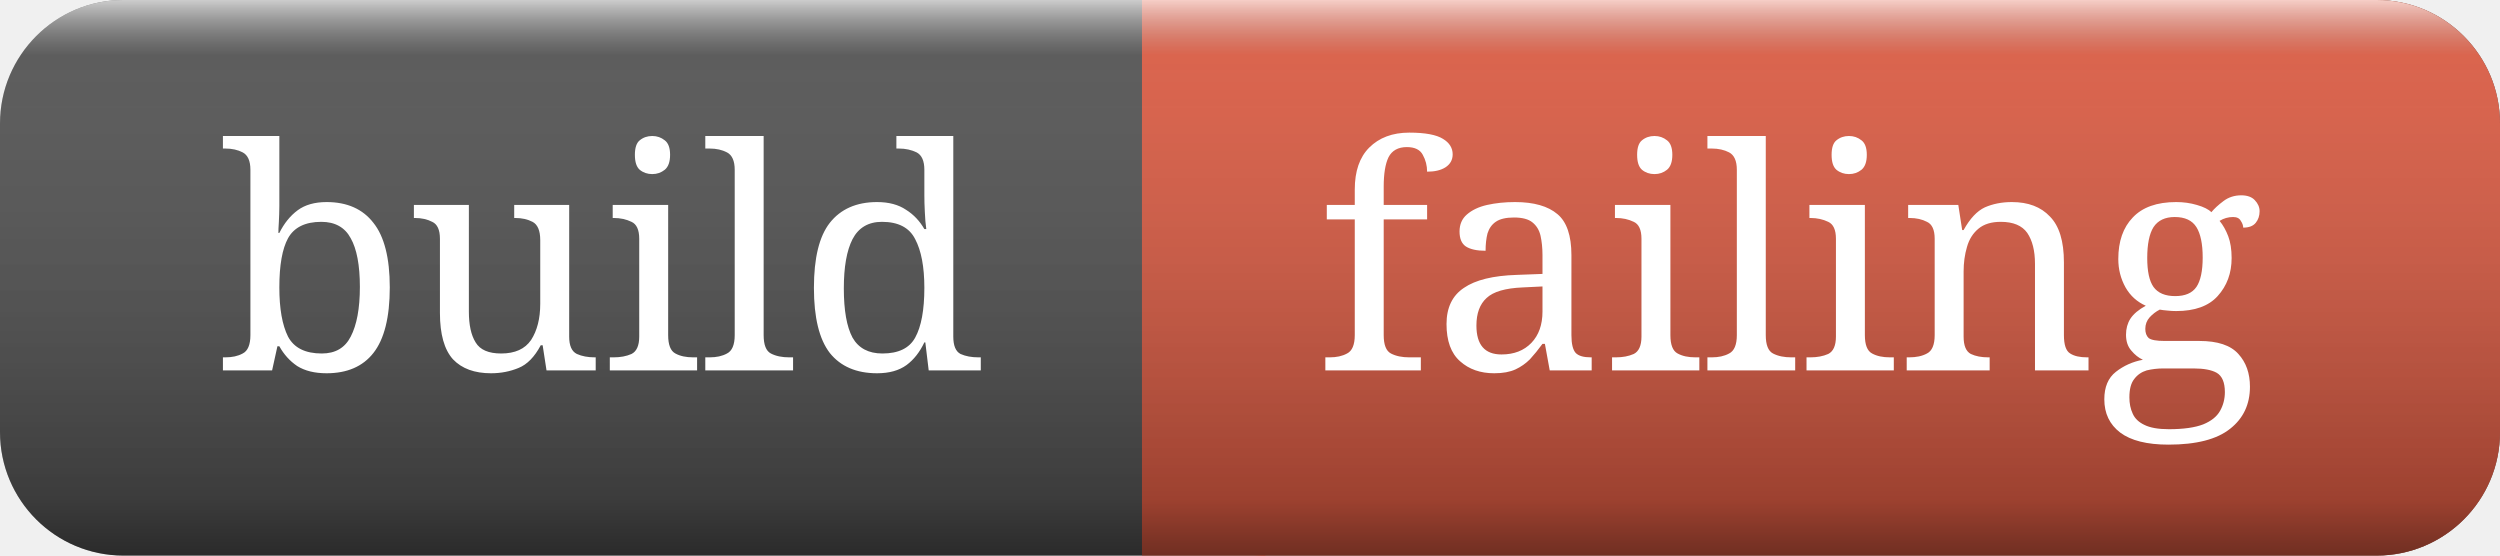
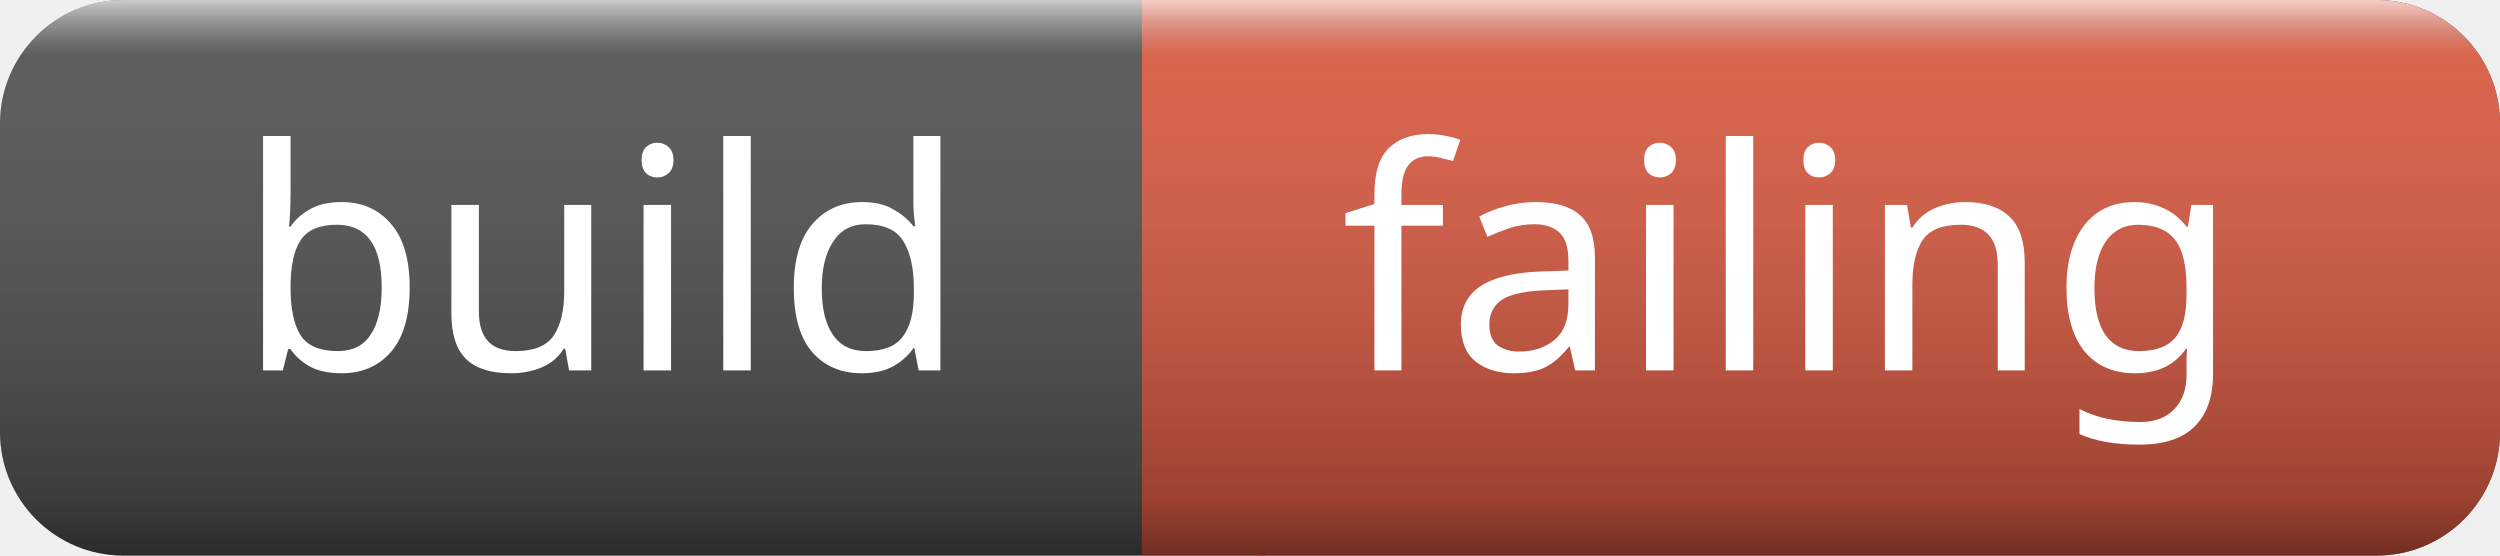
<svg xmlns="http://www.w3.org/2000/svg" width="81" height="18">
  <linearGradient id="a" x2="0" y2="100%">
    <stop offset="0" stop-color="#fff" stop-opacity=".7" />
    <stop offset=".1" stop-color="#aaa" stop-opacity=".1" />
    <stop offset=".9" stop-opacity=".3" />
    <stop offset="1" stop-opacity=".5" />
  </linearGradient>
  <rect rx="4" width="81" height="18" fill="#555" />
  <rect rx="4" x="37" width="44" height="18" fill="#e05d44" />
  <rect x="37" width="4" height="18" fill="#e05d44" />
  <rect rx="4" width="81" height="18" fill="url(#a)" />
-   <g fill="#fff" text-anchor="middle" font-family="Verdana,serif" font-size="10">
+   <g fill="#fff" text-anchor="middle" font-family="Verdana,sans-serif" font-size="10">
    <text x="19.5" y="12">build</text>
    <text x="58" y="12">failing</text>
  </g>
</svg>
